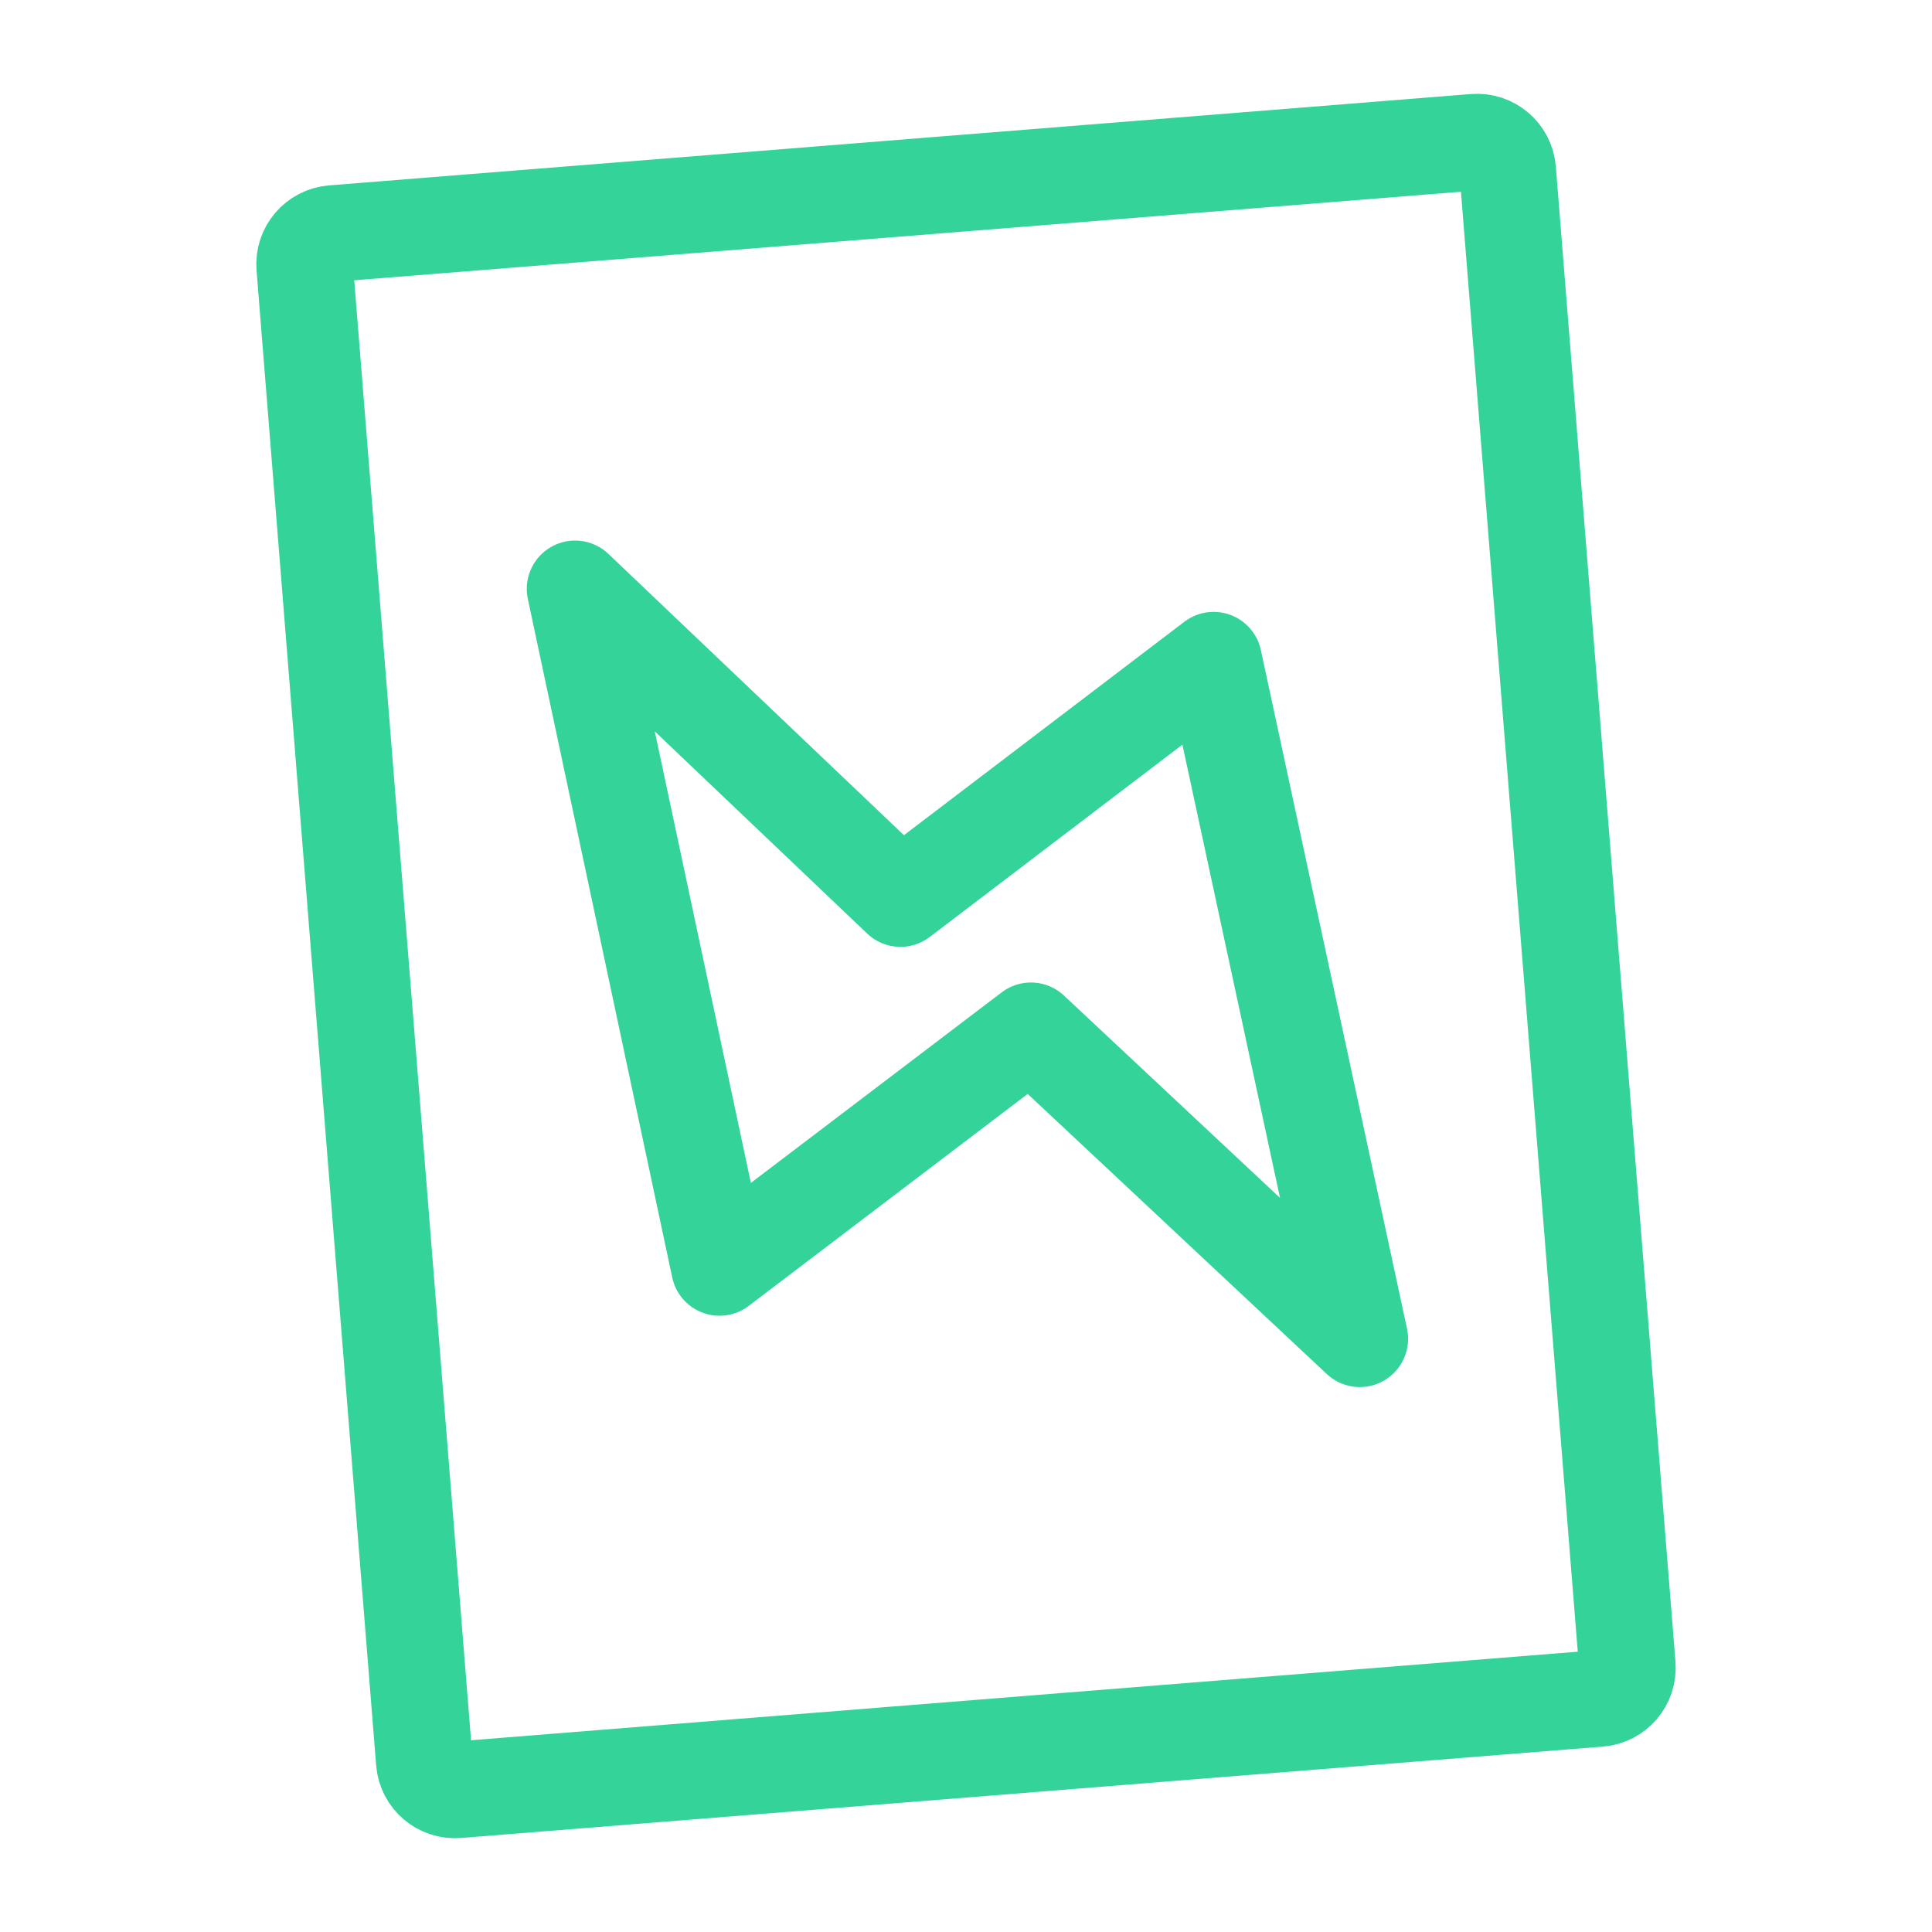
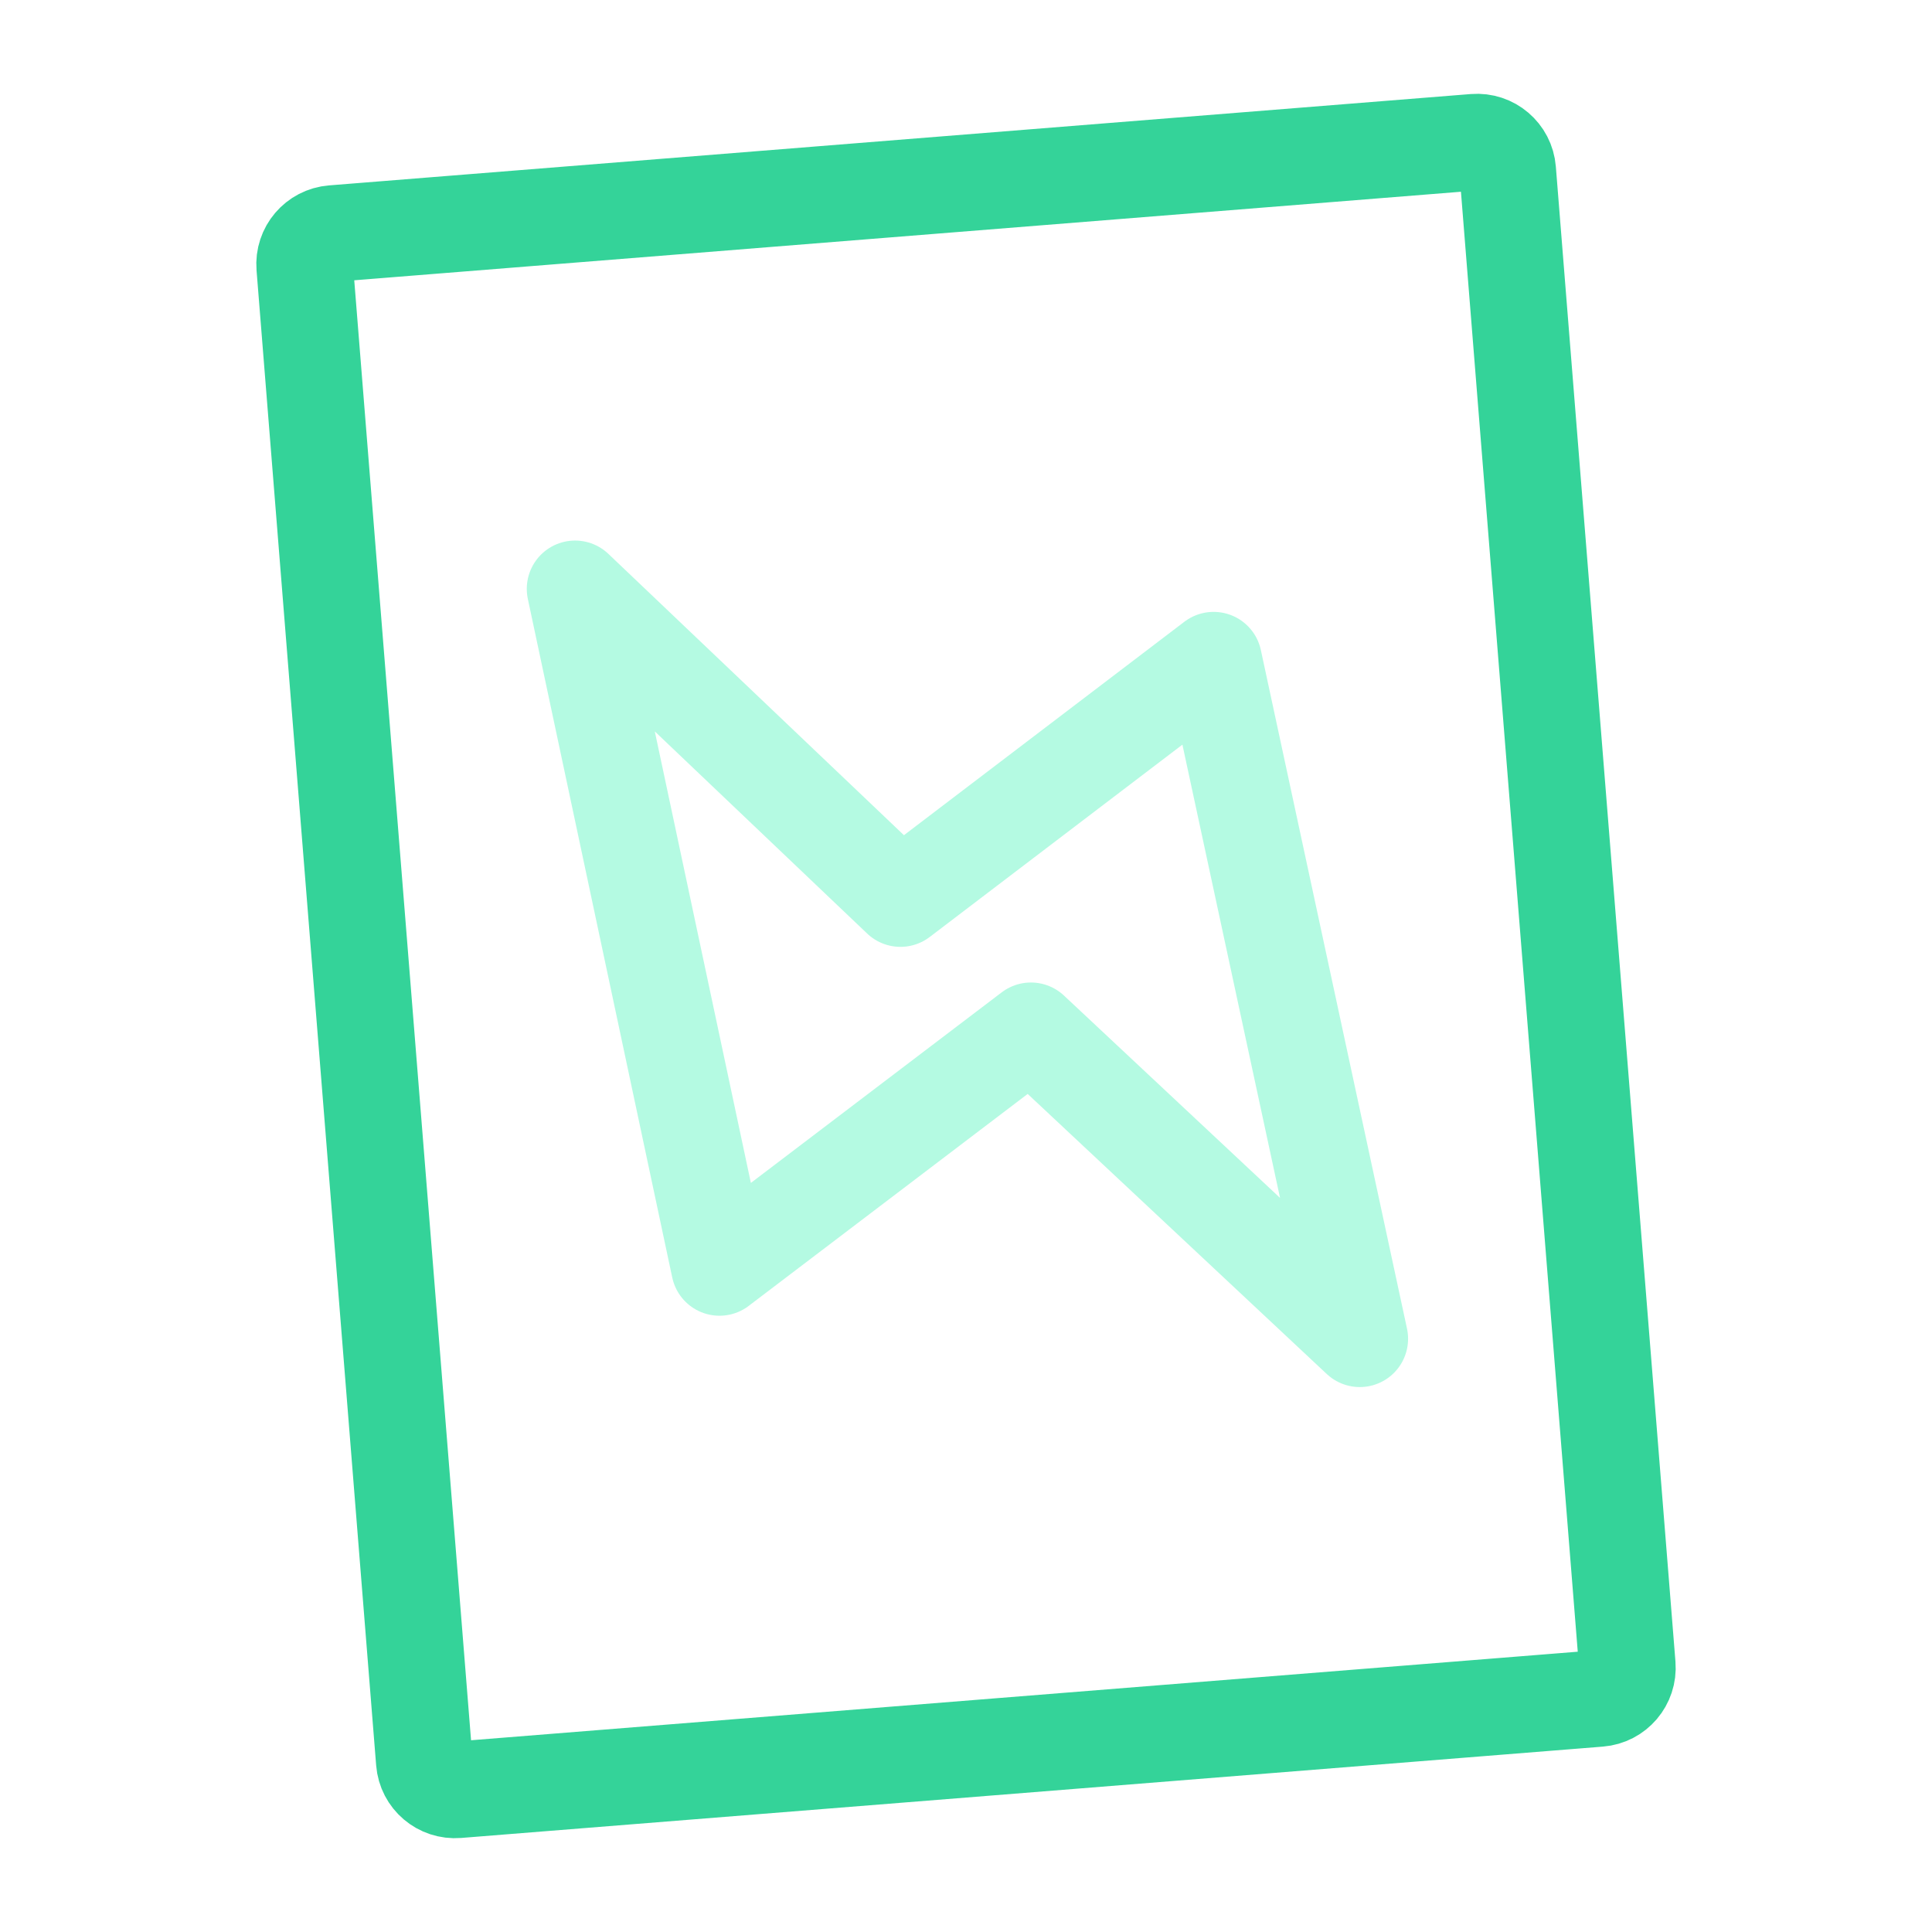
<svg xmlns="http://www.w3.org/2000/svg" width="100.0px" height="100.0px" viewBox="0 0 100.0 100.0" version="1.1" id="SVGRoot">
  <defs id="defs19524" />
  <g id="layer1">
    <g id="layer1-0" transform="matrix(0.1987392,0,0,0.1987392,-0.8772422,-0.9792289)" style="fill:none;stroke:#c90101;stroke-width:25.159;stroke-dasharray:none;stroke-opacity:1">
      <path id="rect1372" style="display:none;opacity:1;stroke:#34d399;stroke-width:25.159;stroke-dasharray:none" transform="rotate(-23.82126)" d="m 167.878,134.751 h 111.866 c 4.432,0 8,3.568 8,8 v 24.413 m 0,195.304 V 533.36 c 0,4.432 -3.568,8 -8,8 -18.644,0 -37.289,0 -55.933,0 m -130.51,0 c -37.289,0 -74.577,0 -111.866,0 -4.432,0 -8,-3.568 -8,-8 v -27.465 m 0,-192.253 V 142.751 c 0,-4.432 3.568,-8 8,-8 h 55.933" />
      <rect style="display:inline;fill:none;fill-opacity:1;stroke:#34d399;stroke-width:25.159;stroke-dasharray:none;stroke-opacity:1" id="rect850" width="314.309" height="406.609" x="77.572" y="72.809" ry="8" transform="rotate(-4.574453)" />
    </g>
    <g id="layer3" transform="matrix(0.1987392,0,0,0.1987392,-0.8772422,-0.9792289)" style="fill:none;stroke:#000000;stroke-width:25.159;stroke-dasharray:none;stroke-opacity:1">
      <path id="path1657-3" style="display:none;fill:none;fill-opacity:1;stroke:#34d399;stroke-width:25.159;stroke-linecap:butt;stroke-linejoin:round;stroke-miterlimit:4;stroke-dasharray:none;stroke-opacity:1" d="M 359.389,355.951 320.729,176.529 238.346,238.941 Z M 273.641,273.066 152.598,156.056 191.258,335.478 Z" />
    </g>
-     <path style="fill:none;stroke:#34d399;stroke-width:5;stroke-linecap:round;stroke-linejoin:round;stroke-dasharray:none;stroke-opacity:1;paint-order:fill markers stroke" d="M 29.766,30.479 46.607,46.509 62.817,34.171 70.382,69.294 53.361,53.354 37.24,65.602 Z" id="path20105" />
+     <path style="fill:none;stroke:#b4fae2;stroke-width:5;stroke-linecap:round;stroke-linejoin:round;stroke-dasharray:none;stroke-opacity:1;paint-order:fill markers stroke" d="M 29.766,30.479 46.607,46.509 62.817,34.171 70.382,69.294 53.361,53.354 37.24,65.602 Z" id="path20105" />
  </g>
</svg>
